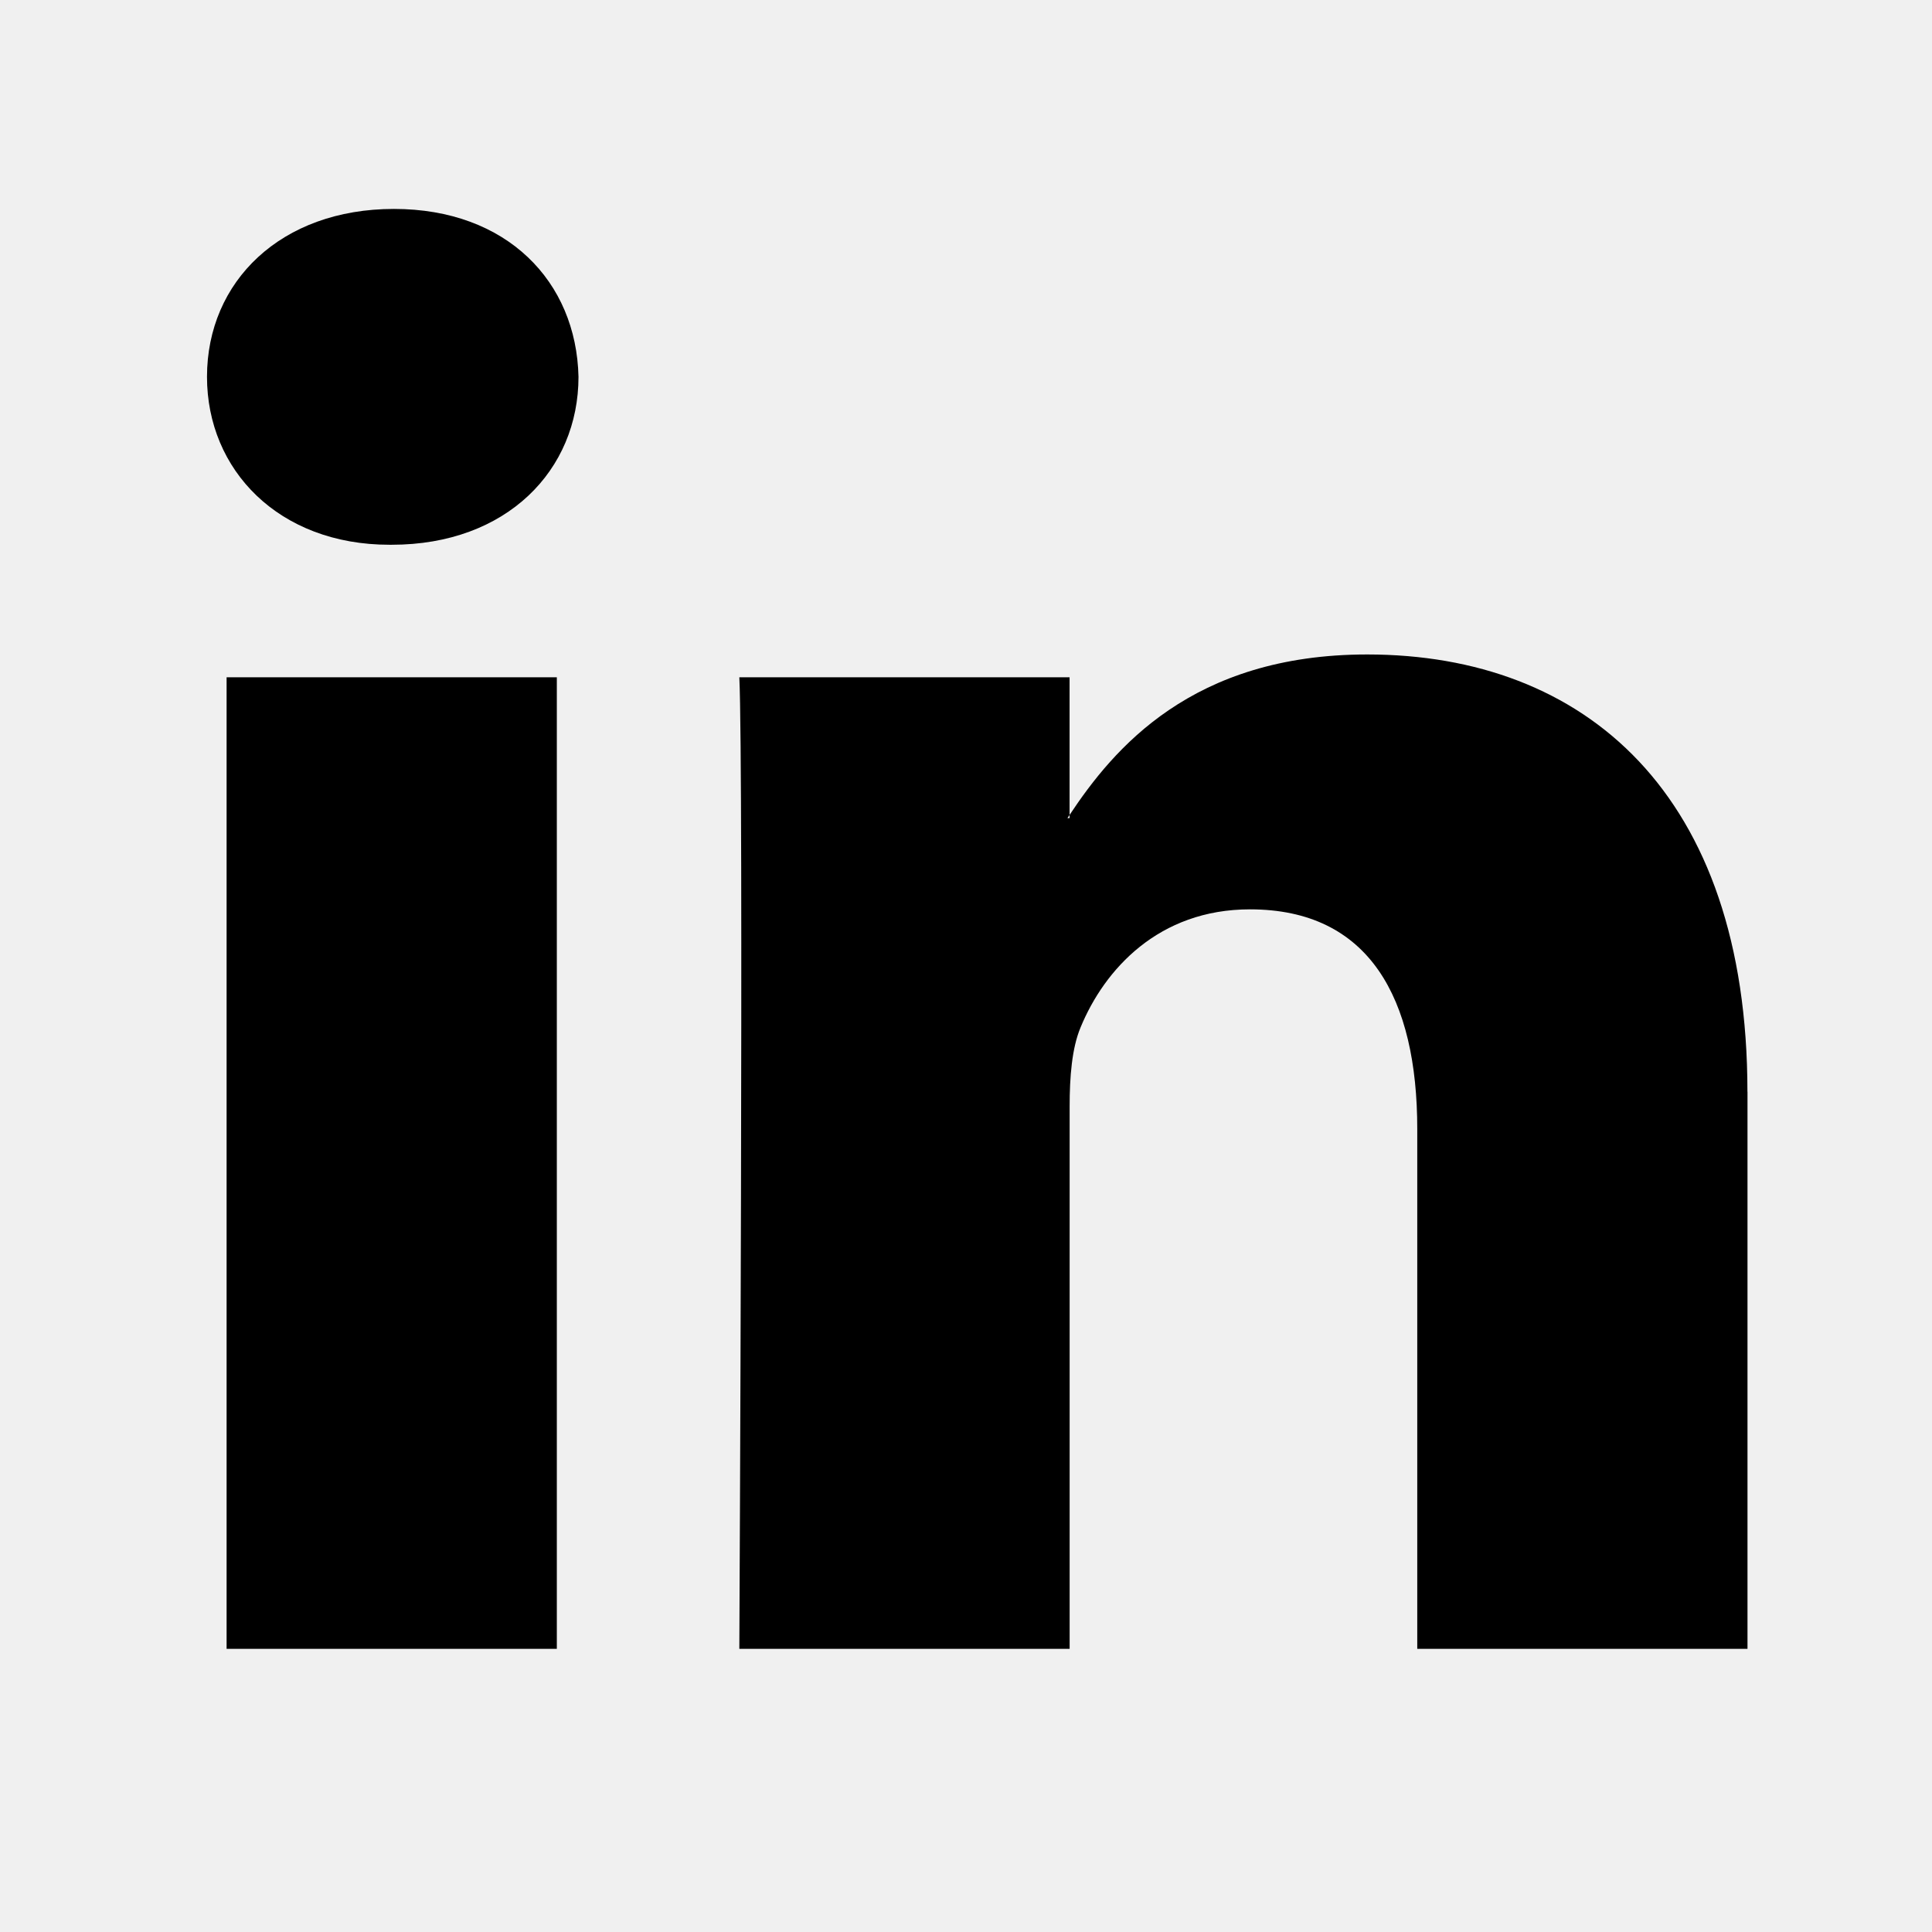
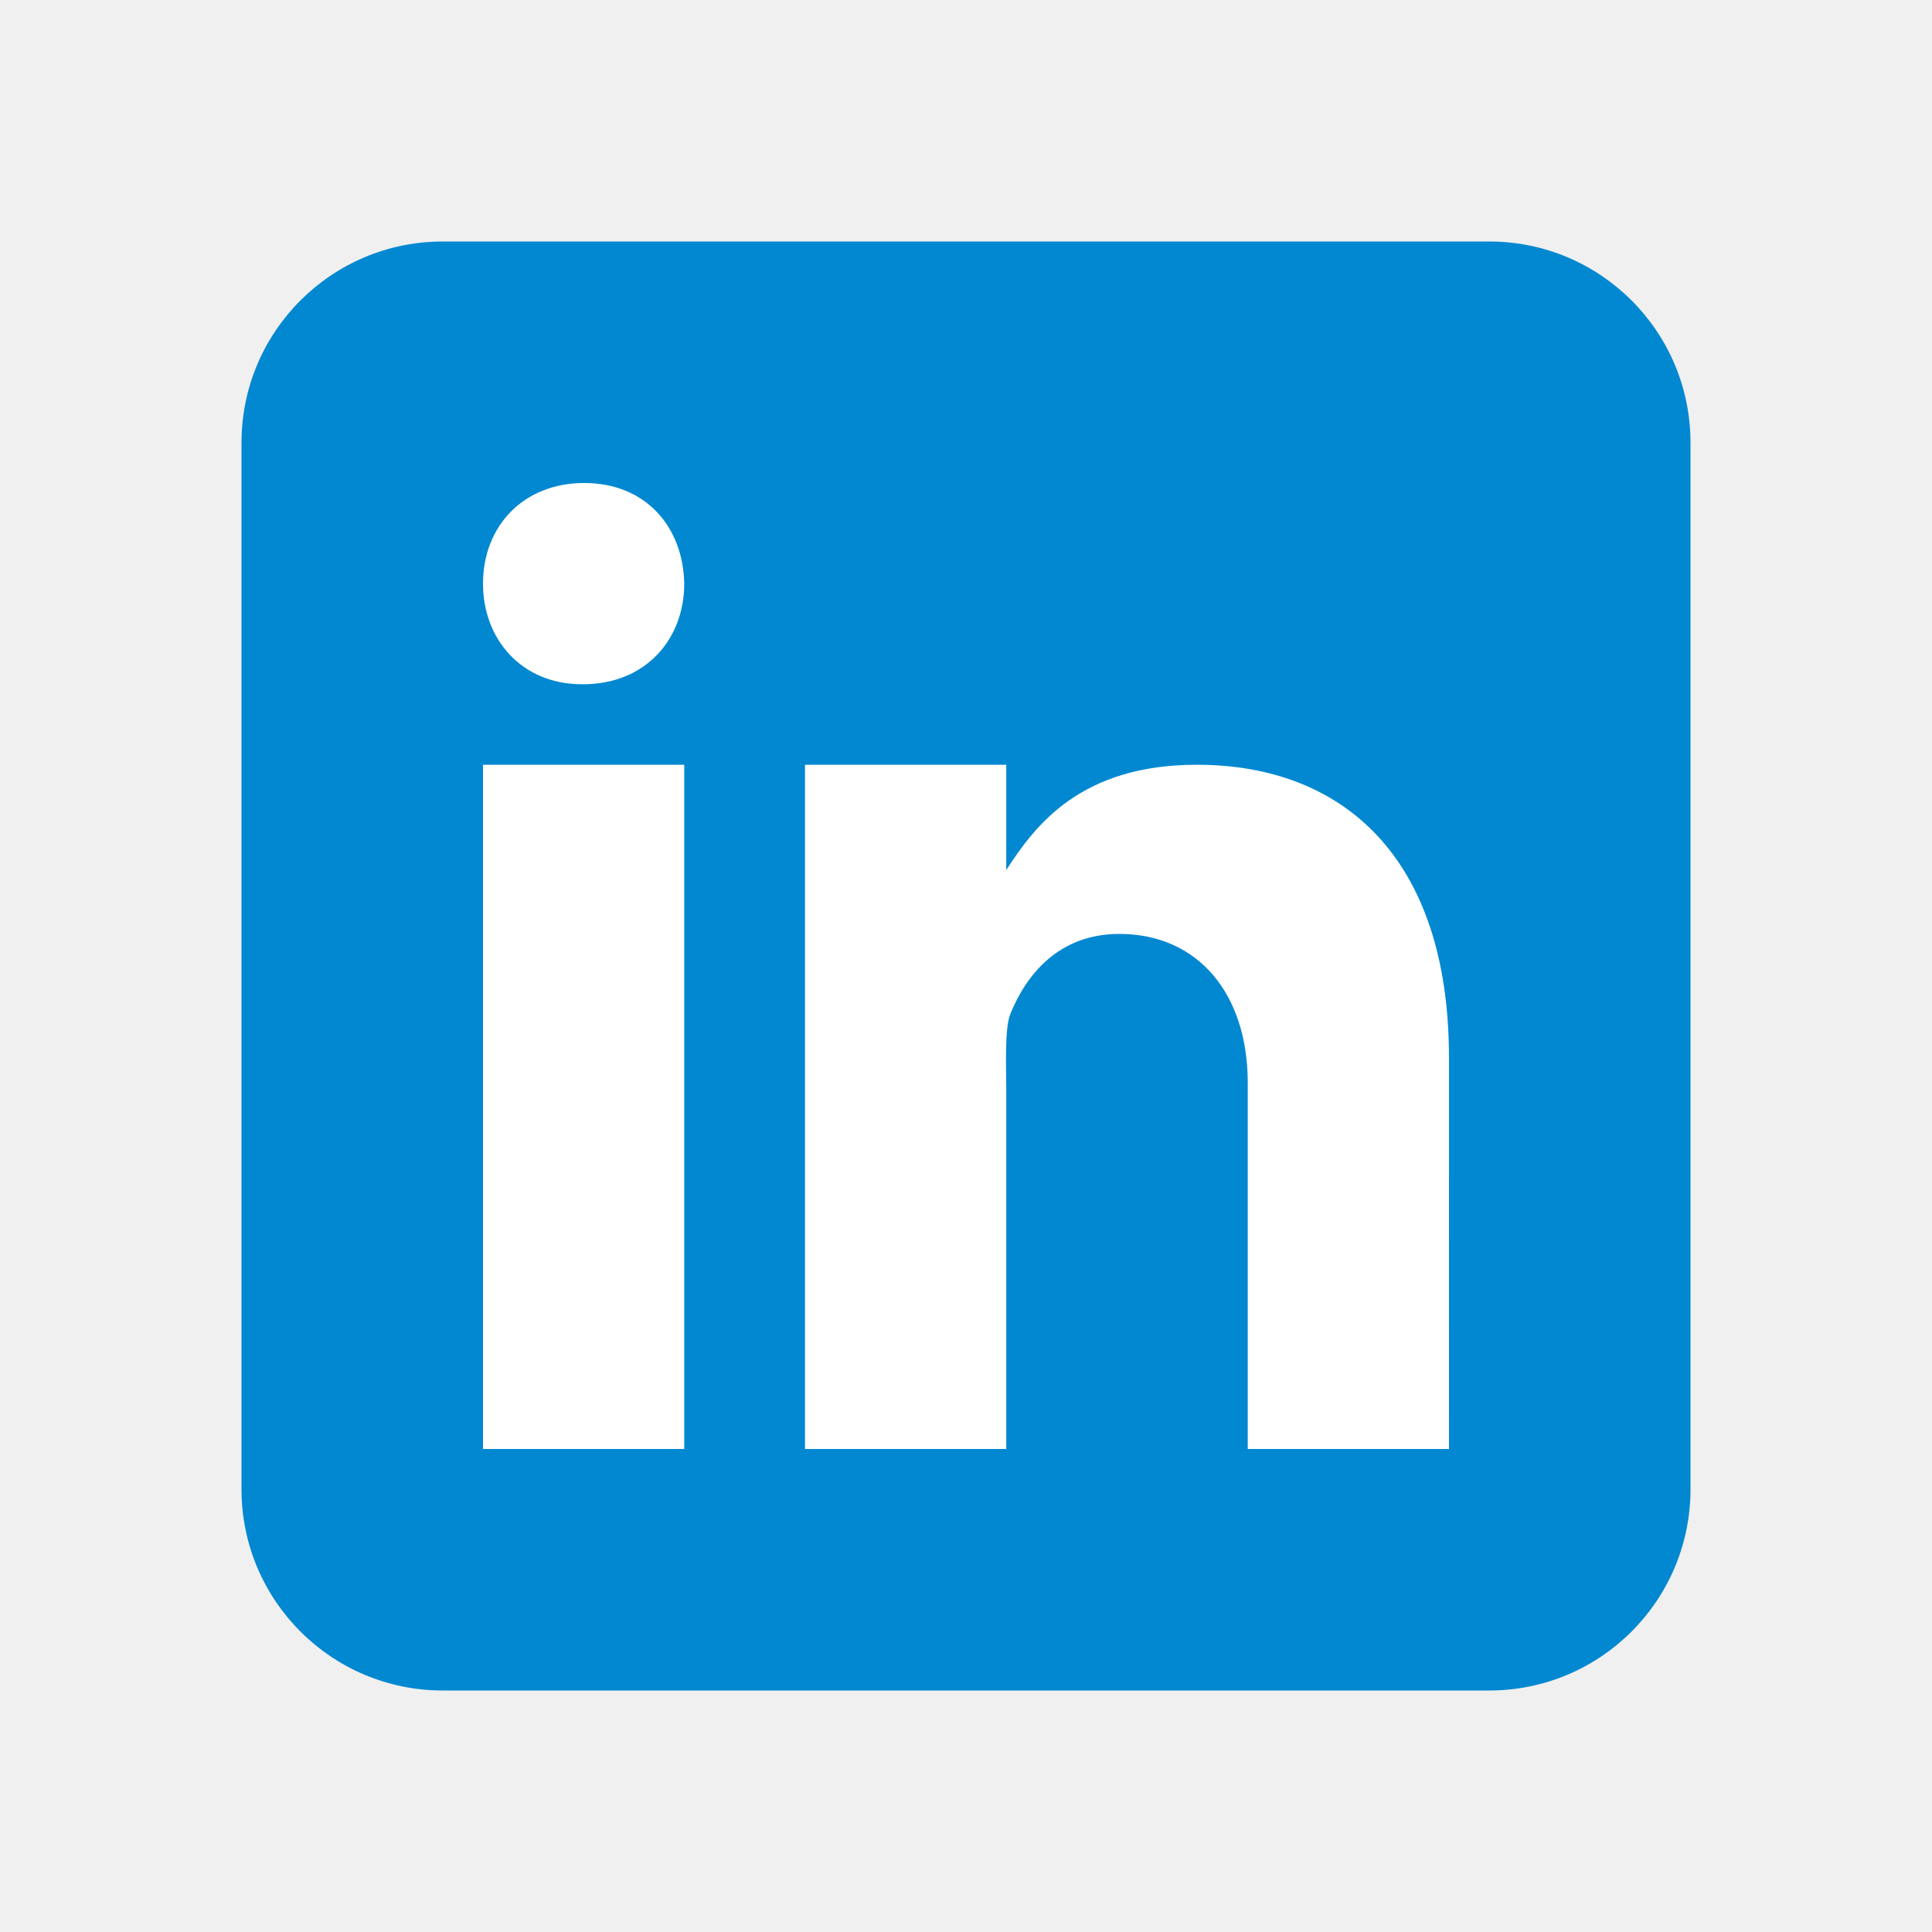
- <svg xmlns="http://www.w3.org/2000/svg" viewBox="0 0 28 28">
-   <path d="M25.326 15.822v8.074H20.54v-7.533c0-1.892-.692-3.184-2.425-3.184-1.322 0-2.109.87-2.455 1.712-.126.301-.158.72-.158 1.142v7.863h-4.787s.064-12.758 0-14.08h4.786v1.995l-.031.046h.031v-.046c.636-.958 1.772-2.326 4.314-2.326 3.149 0 5.51 2.012 5.51 6.337zM5.709 3.028C4.07 3.028 3 4.08 3 5.461c0 1.351 1.04 2.434 2.645 2.434h.032c1.67 0 2.707-1.083 2.707-2.434-.031-1.382-1.038-2.433-2.675-2.433zM3.284 23.896H8.07V9.816H3.284v14.08z" fill="" fill-rule="evenodd" />
+ <svg xmlns="http://www.w3.org/2000/svg" viewBox="0 0 48 48" width="48px" height="48px">
+   <path fill="#0288D1" d="M42,37c0,2.762-2.238,5-5,5H11c-2.761,0-5-2.238-5-5V11c0-2.762,2.239-5,5-5h26c2.762,0,5,2.238,5,5V37z" />
+   <path fill="#FFF" d="M12 19H17V36H12zM14.485 17h-.028C12.965 17 12 15.888 12 14.499 12 13.08 12.995 12 14.514 12c1.521 0 2.458 1.08 2.486 2.499C17 15.887 16.035 17 14.485 17zM36 36h-5v-9.099c0-2.198-1.225-3.698-3.192-3.698-1.501 0-2.313 1.012-2.707 1.99C24.957 25.543 25 26.511 25 27v9h-5V19h5v2.616C25.721 20.5 26.85 19 29.738 19c3.578 0 6.261 2.25 6.261 7.274L36 36 36 36z" />
</svg>
